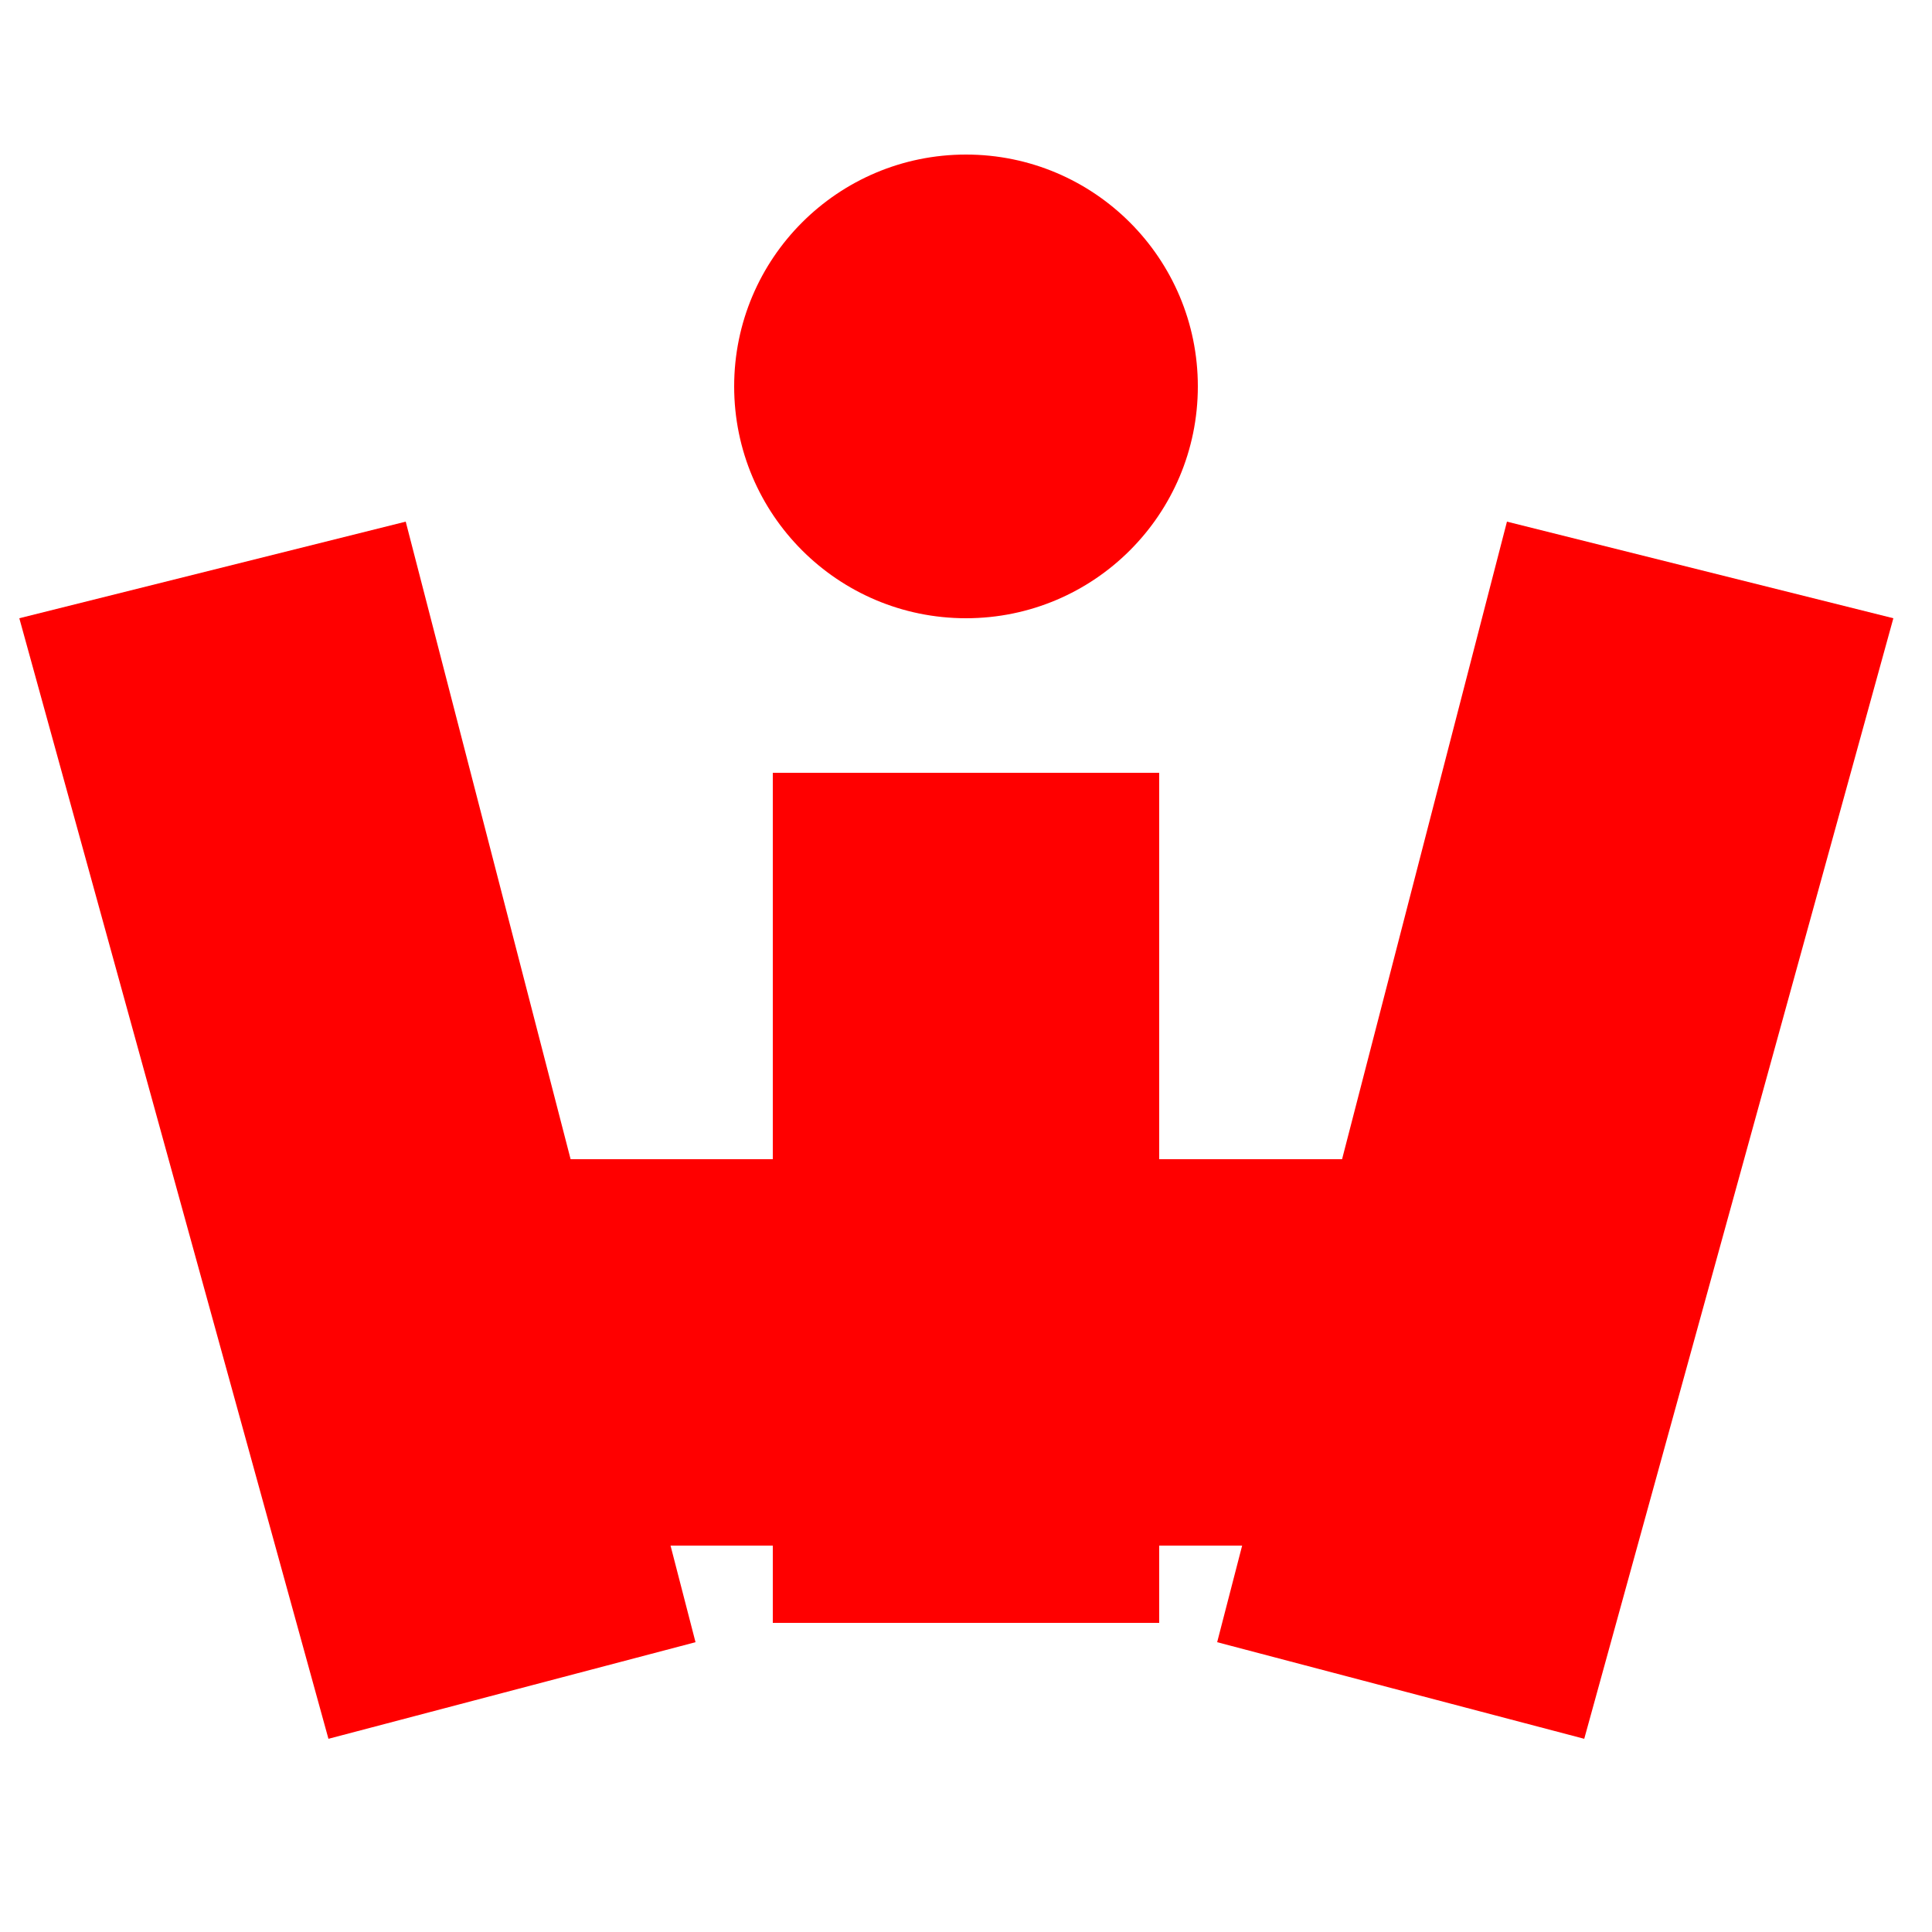
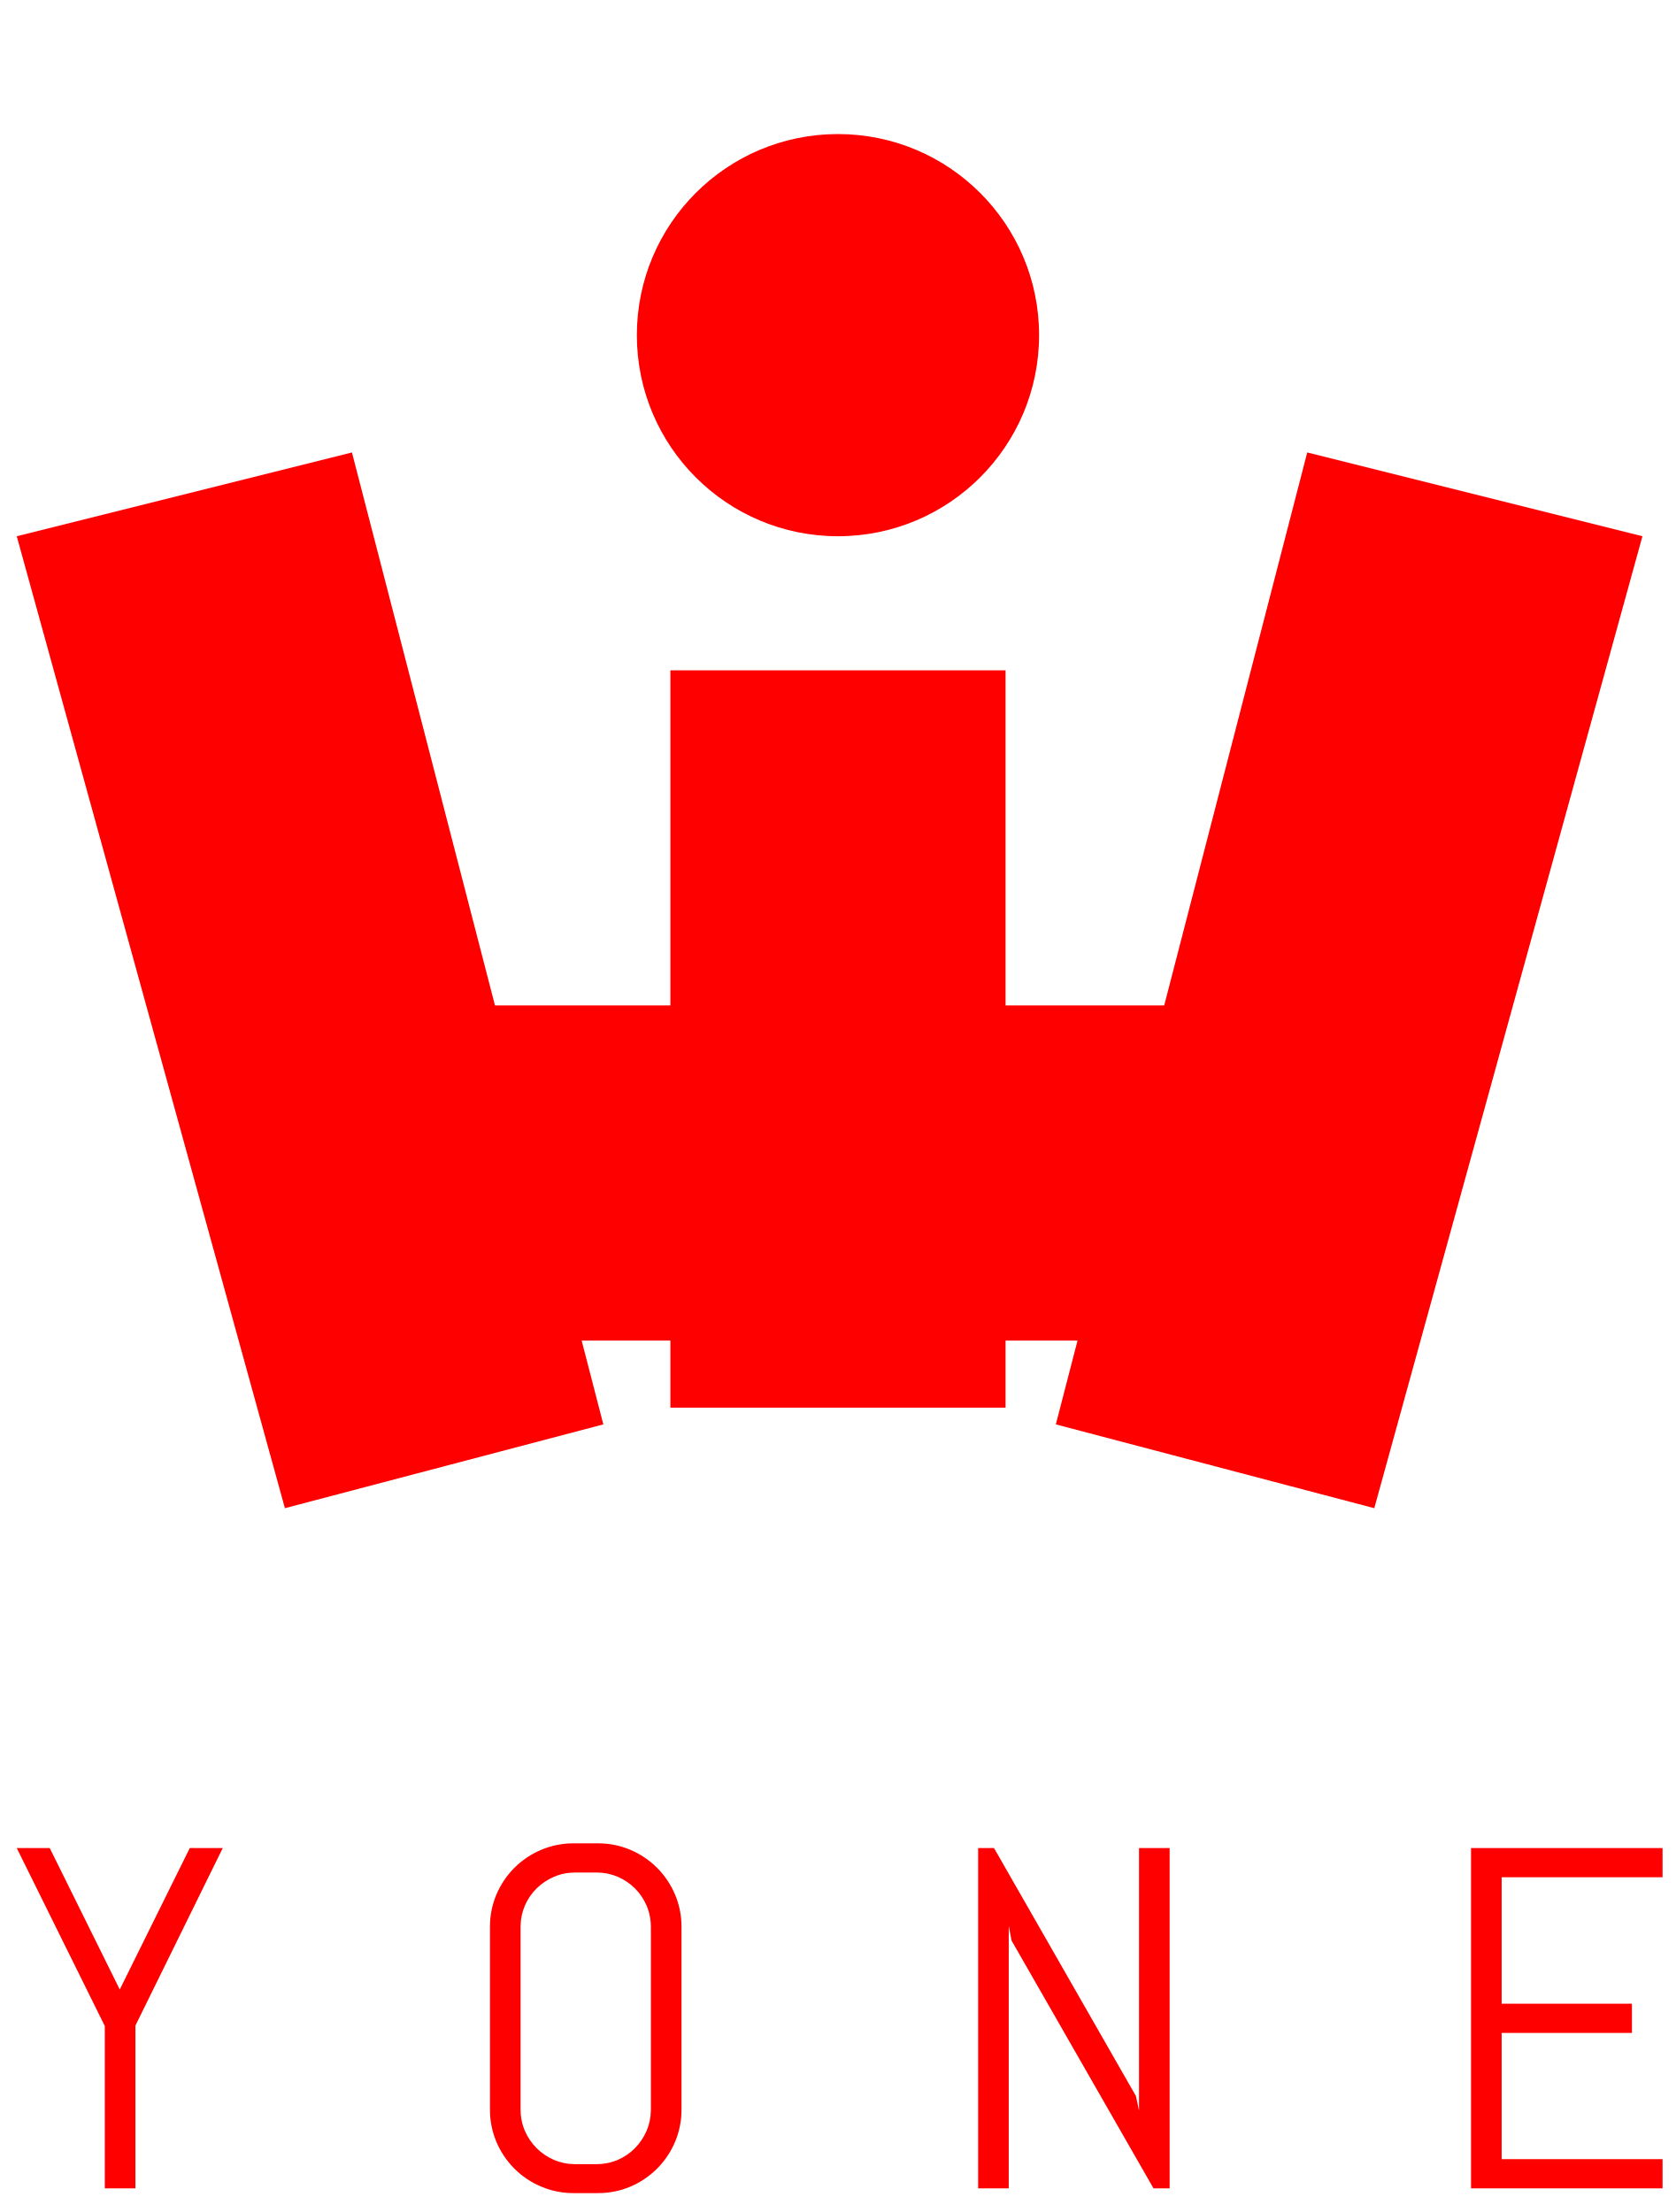
- <svg xmlns="http://www.w3.org/2000/svg" viewBox="0 0 100 100">
+ <svg xmlns="http://www.w3.org/2000/svg" viewBox="0 0 100 132">
  <g fill="red">
-     <path d="M40 40h20v44H40z M1 32l20-5 15 58-19 5z M78 27l20 5-16 58-19-5z" />
-     <path d="M82 60v20H22V60z" />
+     <path d="M40 40h20v44H40z M1 32l20-5 15 58-19 5z M78 27l20 5-16 58-19-5z M22 60h60v20H22z" />
    <path d="M62 20a12 12 0 1 1-24 0 12 12 0 1 1 24 0" />
+     <path d="M 69.79 130.589 L 68.827 130.589 L 60.359 115.806 L 60.189 114.928 L 60.189 130.589 L 58.363 130.589 L 58.363 110.283 L 59.312 110.283 L 67.779 125.081 L 67.963 125.944 L 67.963 110.283 L 69.79 110.283 L 69.79 130.589 Z M 99.201 130.589 L 87.773 130.589 L 87.773 110.283 L 99.201 110.283 L 99.201 112.025 L 89.6 112.025 L 89.6 119.572 L 97.374 119.572 L 97.374 121.314 L 89.6 121.314 L 89.6 128.847 L 99.201 128.847 L 99.201 130.589 Z M 13.291 110.283 L 8.08 120.875 L 8.08 130.589 L 6.253 130.589 L 6.253 120.903 L 1 110.283 L 2.968 110.283 L 7.146 118.723 L 11.323 110.283 L 13.291 110.283 Z M 35.678 130.872 L 34.234 130.872 A 4.912 4.912 0 0 1 32.287 130.483 A 5.003 5.003 0 0 1 30.694 129.414 A 5.025 5.025 0 0 1 29.625 127.828 A 4.861 4.861 0 0 1 29.235 125.888 L 29.235 114.984 A 4.861 4.861 0 0 1 29.625 113.045 A 5.025 5.025 0 0 1 30.694 111.459 A 5.003 5.003 0 0 1 32.287 110.39 A 4.912 4.912 0 0 1 34.234 110 L 35.678 110 A 4.861 4.861 0 0 1 37.618 110.39 A 5.025 5.025 0 0 1 39.204 111.459 A 5.025 5.025 0 0 1 40.273 113.045 A 4.861 4.861 0 0 1 40.663 114.984 L 40.663 125.888 A 4.861 4.861 0 0 1 40.273 127.828 A 5.025 5.025 0 0 1 39.204 129.414 A 5.025 5.025 0 0 1 37.618 130.483 A 4.861 4.861 0 0 1 35.678 130.872 Z M 38.836 125.888 L 38.836 114.984 A 3.191 3.191 0 0 0 38.654 113.903 A 3.021 3.021 0 0 0 38.581 113.717 A 3.285 3.285 0 0 0 37.887 112.691 A 3.285 3.285 0 0 0 36.861 111.997 A 3.134 3.134 0 0 0 35.657 111.742 A 3.591 3.591 0 0 0 35.593 111.742 L 34.319 111.742 A 3.191 3.191 0 0 0 33.237 111.923 A 3.021 3.021 0 0 0 33.052 111.997 A 3.373 3.373 0 0 0 32.018 112.691 A 3.227 3.227 0 0 0 31.317 113.717 A 3.134 3.134 0 0 0 31.063 114.921 A 3.591 3.591 0 0 0 31.062 114.984 L 31.062 125.888 A 3.191 3.191 0 0 0 31.243 126.969 A 3.021 3.021 0 0 0 31.317 127.155 Q 31.572 127.743 32.018 128.189 A 3.311 3.311 0 0 0 33.052 128.89 A 3.134 3.134 0 0 0 34.255 129.144 A 3.591 3.591 0 0 0 34.319 129.145 L 35.593 129.145 A 3.191 3.191 0 0 0 36.675 128.963 A 3.021 3.021 0 0 0 36.861 128.89 A 3.227 3.227 0 0 0 37.887 128.189 A 3.373 3.373 0 0 0 38.581 127.155 A 3.134 3.134 0 0 0 38.835 125.951 A 3.591 3.591 0 0 0 38.836 125.888 Z" vector-effect="non-scaling-stroke" />
  </g>
</svg>
